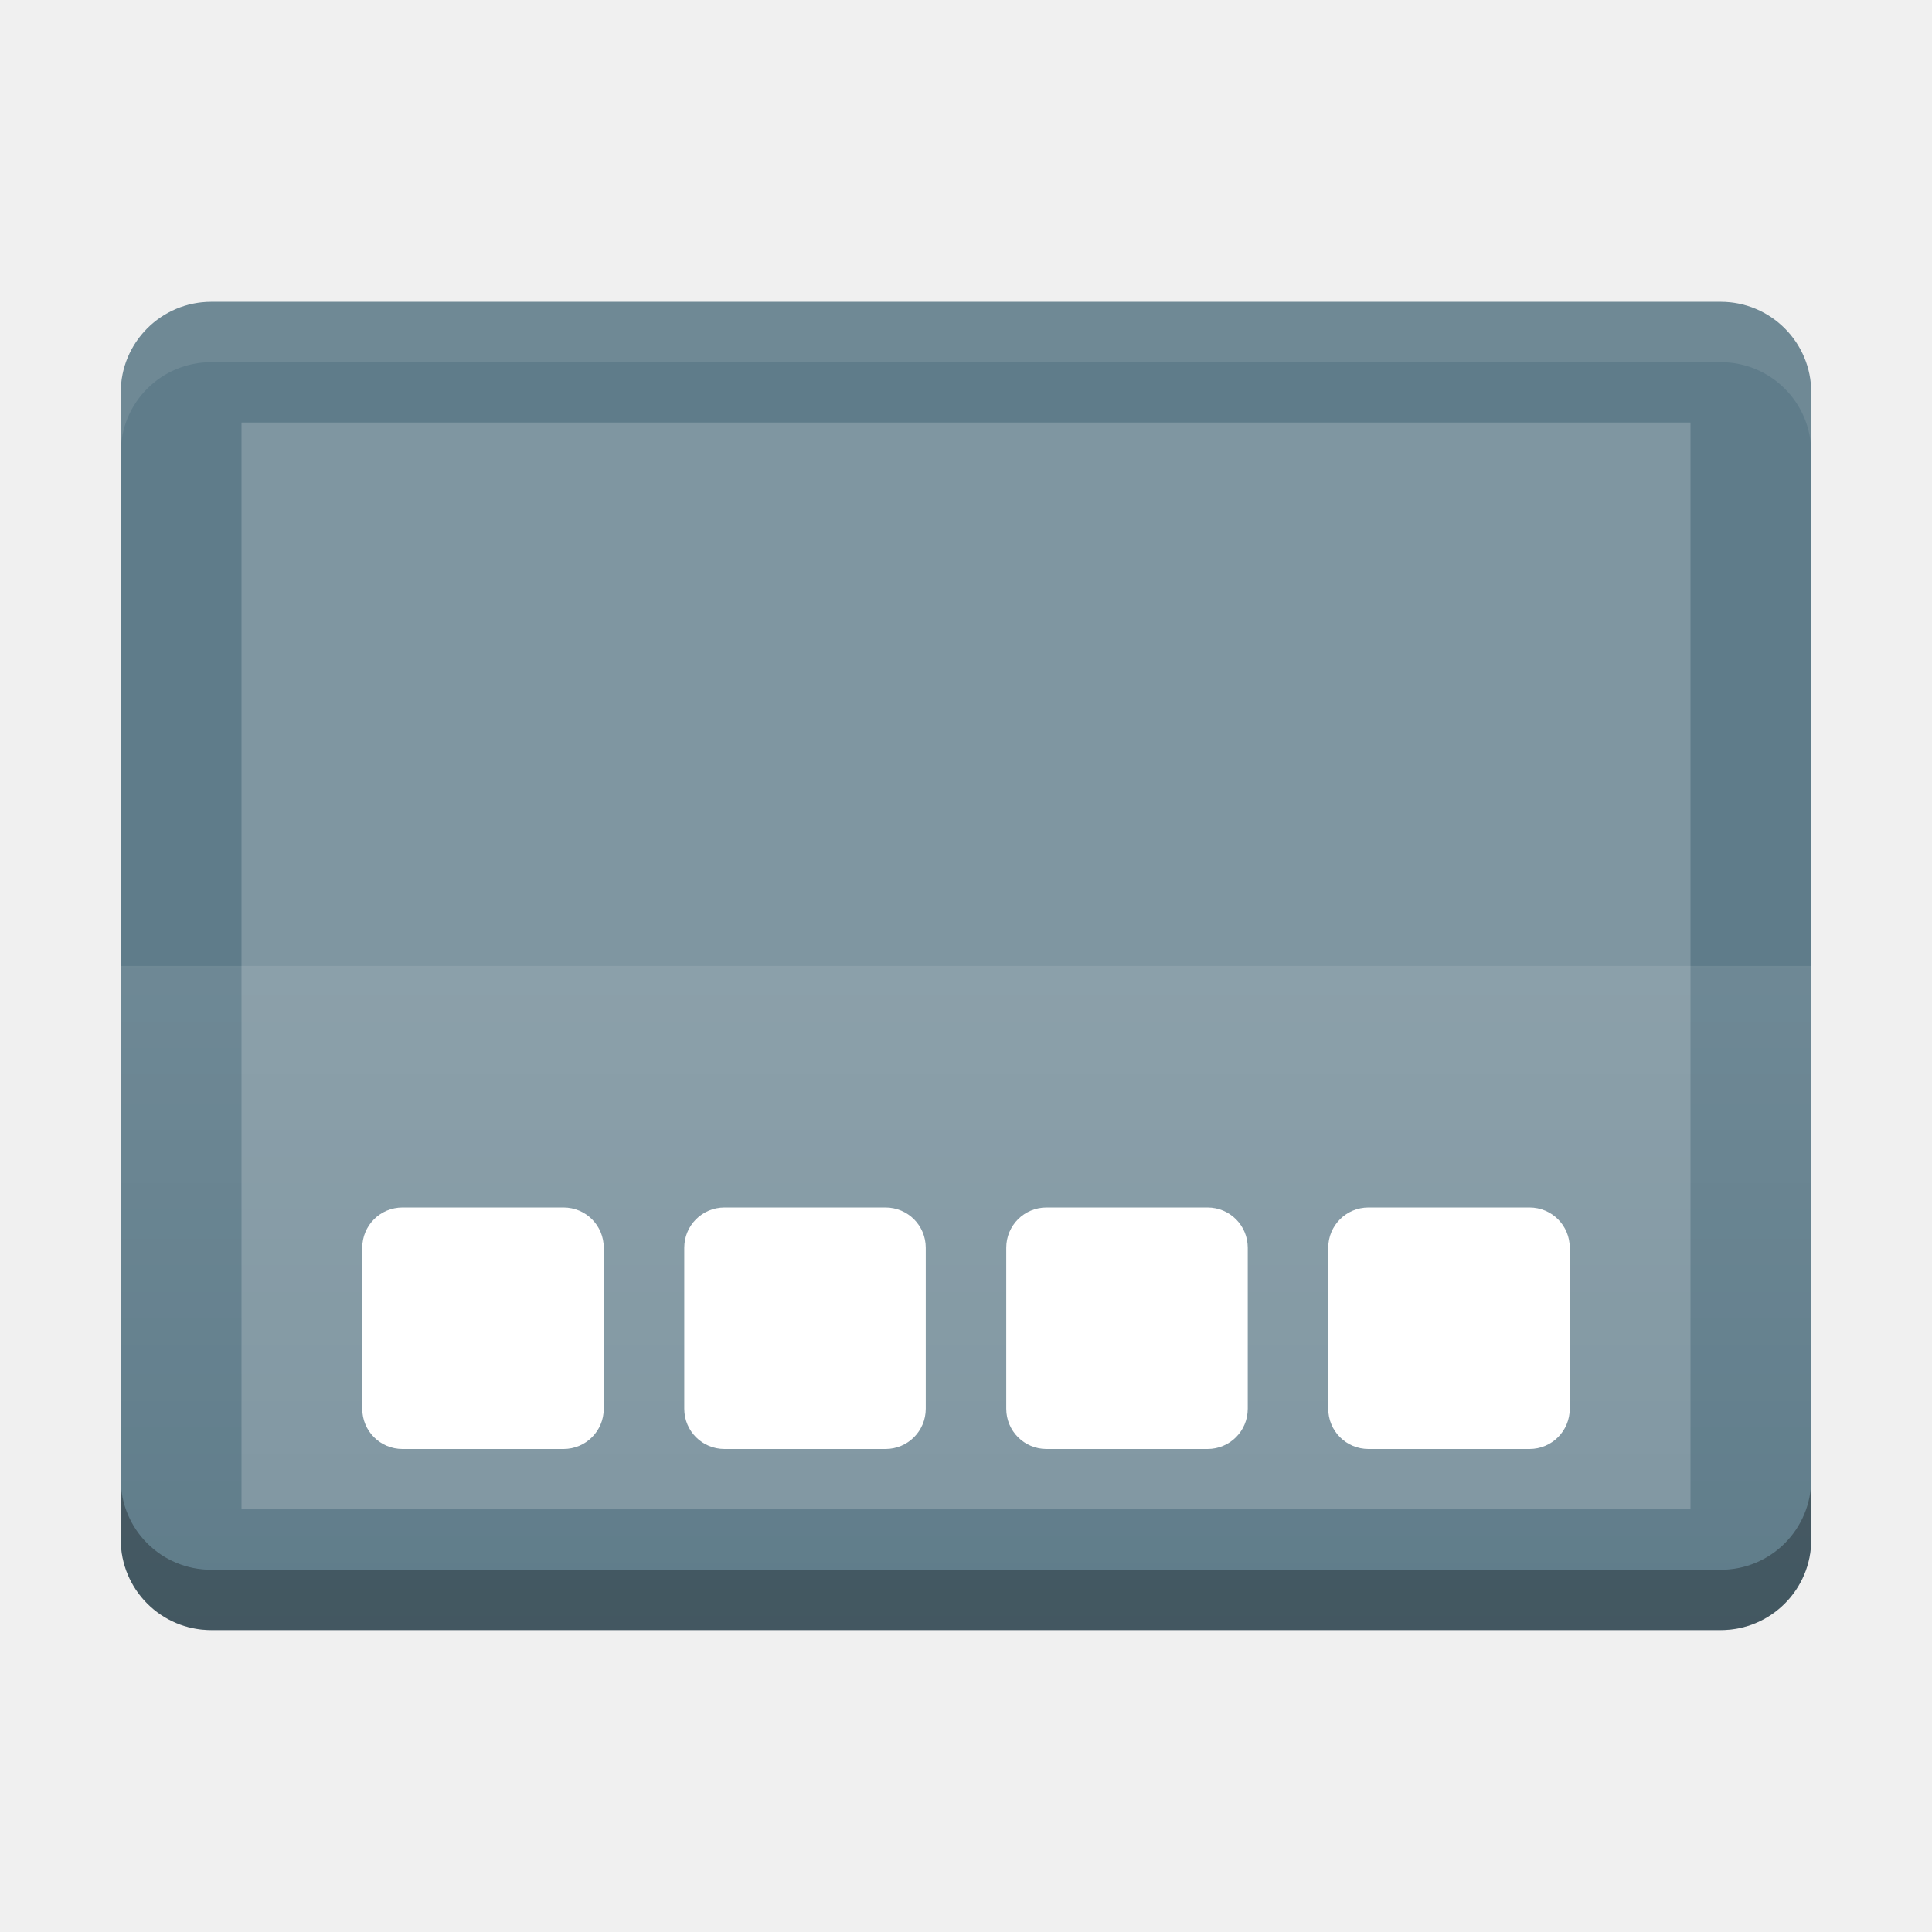
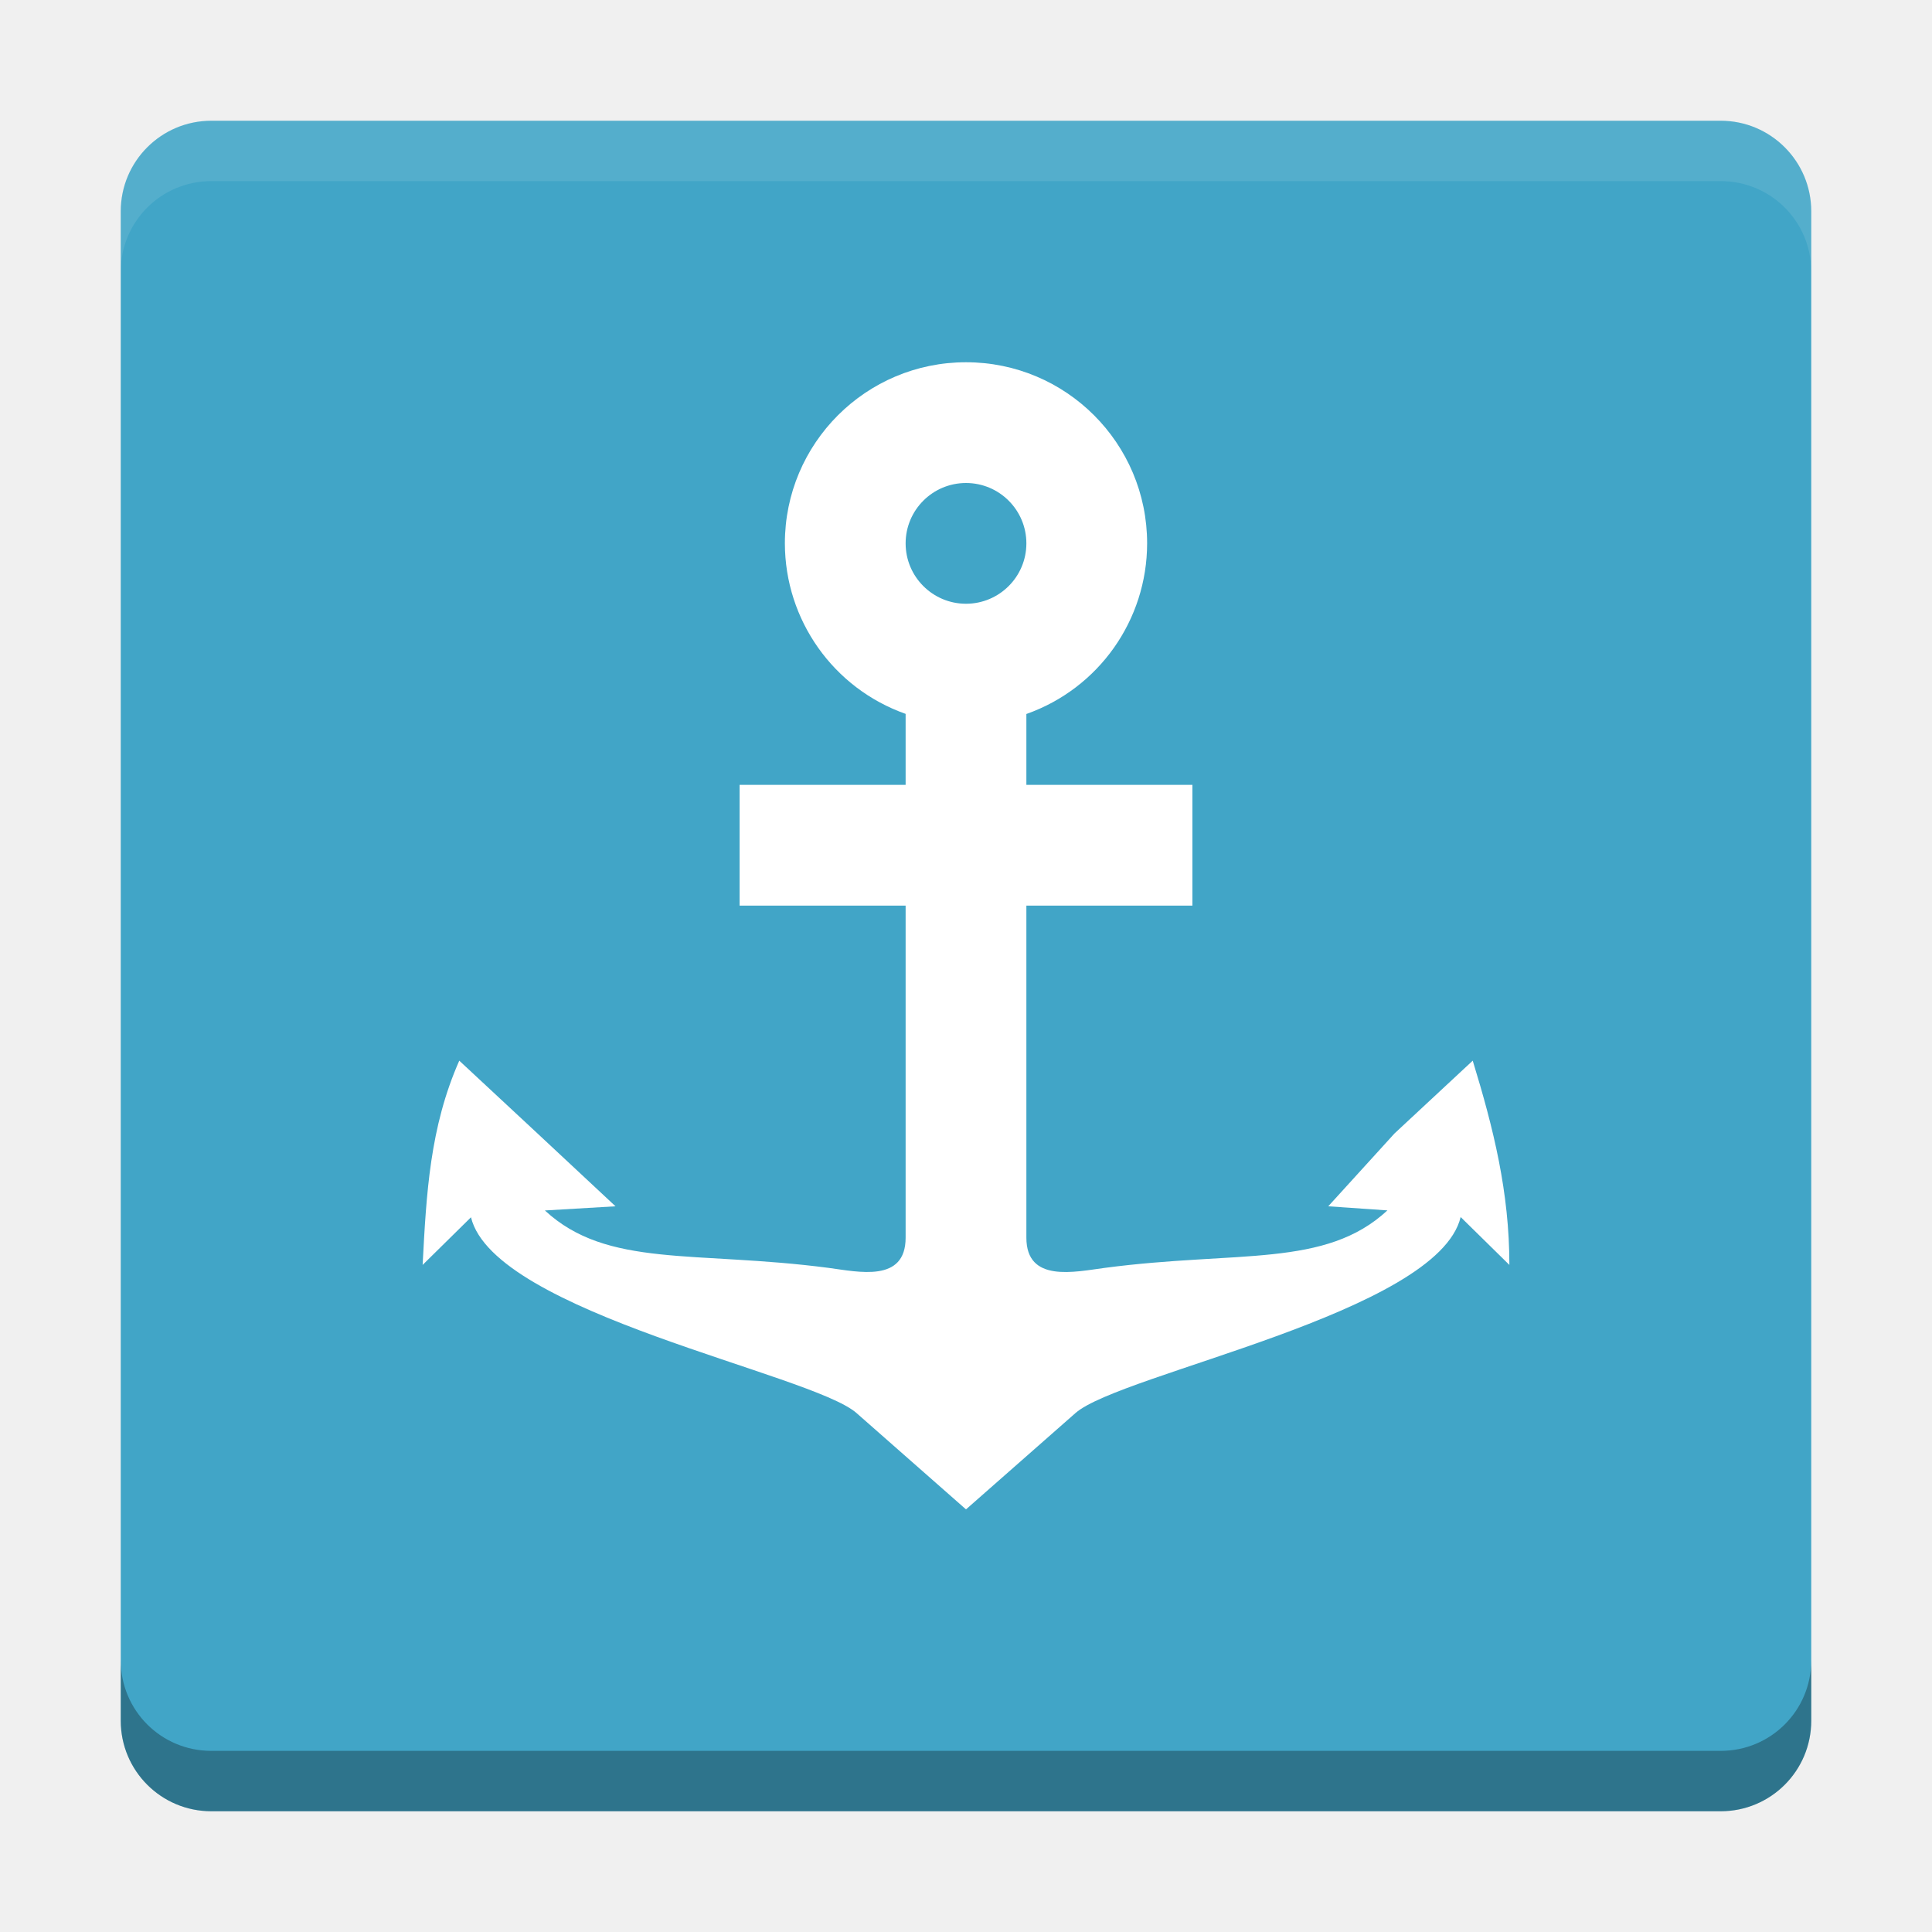
<svg xmlns="http://www.w3.org/2000/svg" id="svg2817" height="32" width="32" version="1.0">
-   <defs id="defs2819">
-     <linearGradient id="linearGradient4423" y2="203" gradientUnits="userSpaceOnUse" x2="127" gradientTransform="matrix(0 -.7 .7 0 -115.6 115.9)" y1="203" x1="143">
-       <stop id="stop4271" stop-color="#fff" offset="0" />
-       <stop id="stop4273" stop-color="#fff" stop-opacity="0" offset="1" />
-     </linearGradient>
-   </defs>
+   <defs id="defs220" />
  <text id="text4087-2-6-5" opacity=".8" font-size="12.666px" xml:space="preserve" y="-5.187" x="877.226" font-family="'Bitstream Vera Sans'" fill="#000000">
    <tspan id="tspan4089-7-2-9" y="-5.187" x="877.226" />
  </text>
  <text id="text4087-2-6-5-5" opacity=".8" font-size="12.666px" xml:space="preserve" y="-45.929" x="901.187" font-family="'Bitstream Vera Sans'" fill="#000000">
    <tspan id="tspan4089-7-2-9-6" y="-45.929" x="901.187" />
  </text>
  <text id="text4087-2-6-5-2" opacity=".8" font-size="12.666px" xml:space="preserve" y="-76.007" x="-569.371" font-family="'Bitstream Vera Sans'" fill="#000000">
    <tspan id="tspan4089-7-2-9-2" y="-76.007" x="-569.371" />
  </text>
  <text id="text4087-2-6-5-59" opacity=".8" font-size="12.666px" xml:space="preserve" y="669.546" x="-2393.057" font-family="'Bitstream Vera Sans'" fill="#000000">
    <tspan id="tspan4089-7-2-9-4" y="669.546" x="-2393.057" />
  </text>
  <text id="text4087-2-6-5-1" opacity=".8" font-size="12.666px" xml:space="preserve" y="-461.328" x="-454.88" font-family="'Bitstream Vera Sans'" fill="#000000">
    <tspan id="tspan4089-7-2-9-7" y="-461.328" x="-454.88" />
  </text>
  <text id="text4087-2-6-5-7" opacity=".8" font-size="12.666px" xml:space="preserve" y="-874.798" x="352.722" font-family="'Bitstream Vera Sans'" fill="#000000">
    <tspan id="tspan4089-7-2-9-1" y="-874.798" x="352.722" />
  </text>
  <text id="text4087-2-6-5-5-3" opacity=".8" font-size="12.666px" xml:space="preserve" y="-915.54" x="376.683" font-family="'Bitstream Vera Sans'" fill="#000000">
    <tspan id="tspan4089-7-2-9-6-5" y="-915.54" x="376.683" />
  </text>
  <text id="text4087-2-6-5-3" opacity=".8" font-size="12.666px" xml:space="preserve" y="-922.75" x="-1114.78" font-family="'Bitstream Vera Sans'" fill="#000000">
    <tspan id="tspan4089-7-2-9-18" y="-922.75" x="-1114.78" />
  </text>
  <text id="text4087-2-6-5-4" opacity=".8" font-size="12.666px" xml:space="preserve" y="-1195.984" x="345.763" font-family="'Bitstream Vera Sans'" fill="#000000">
    <tspan id="tspan4089-7-2-9-9" y="-1195.984" x="345.763" />
  </text>
  <text id="text4087-2-6-5-7-1" opacity=".8" font-size="12.666px" xml:space="preserve" y="-569.293" x="1831.886" font-family="'Bitstream Vera Sans'" fill="#000000">
    <tspan id="tspan4089-7-2-9-1-8" y="-569.293" x="1831.886" />
  </text>
  <text id="text4087-2-6-5-5-5" opacity=".8" font-size="12.666px" xml:space="preserve" y="-610.034" x="1855.847" font-family="'Bitstream Vera Sans'" fill="#000000">
    <tspan id="tspan4089-7-2-9-6-9" y="-610.034" x="1855.847" />
  </text>
  <text id="text4087-2-6-5-75" opacity=".8" font-size="12.666px" xml:space="preserve" y="-617.244" x="364.384" font-family="'Bitstream Vera Sans'" fill="#000000">
    <tspan id="tspan4089-7-2-9-3" y="-617.244" x="364.384" />
  </text>
  <text id="text4087-2-6-5-4-8" opacity=".8" font-size="12.666px" xml:space="preserve" y="-890.478" x="1824.927" font-family="'Bitstream Vera Sans'" fill="#000000">
    <tspan id="tspan4089-7-2-9-9-8" y="-890.478" x="1824.927" />
  </text>
  <text id="text4087-2-6-5-45" opacity=".8" font-size="12.666px" xml:space="preserve" y="-665.336" x="-573.433" font-family="'Bitstream Vera Sans'" fill="#000000">
    <tspan id="tspan4089-7-2-9-75" y="-665.336" x="-573.433" />
  </text>
  <text id="text4087-2-6-5-59-7" opacity=".8" font-size="12.666px" xml:space="preserve" y="80.218" x="-2397.118" font-family="'Bitstream Vera Sans'" fill="#000000">
    <tspan id="tspan4089-7-2-9-4-0" y="80.218" x="-2397.118" />
  </text>
  <text id="text4087-2-6-5-8" opacity=".8" font-size="12.666px" xml:space="preserve" y="173.09" x="-682.363" font-family="'Bitstream Vera Sans'" fill="#000000">
    <tspan id="tspan4089-7-2-9-19" y="173.09" x="-682.363" />
  </text>
  <text id="text4087-2-6-5-7-5" opacity=".8" font-size="12.666px" xml:space="preserve" y="-6.092" x="426.662" font-family="'Bitstream Vera Sans'" fill="#000000">
    <tspan id="tspan4089-7-2-9-1-2" y="-6.092" x="426.662" />
  </text>
  <text id="text4087-2-6-5-5-0" opacity=".8" font-size="12.666px" xml:space="preserve" y="-46.834" x="450.622" font-family="'Bitstream Vera Sans'" fill="#000000">
    <tspan id="tspan4089-7-2-9-6-2" y="-46.834" x="450.622" />
  </text>
  <text id="text4087-2-6-5-26" opacity=".8" font-size="12.666px" xml:space="preserve" y="-54.044" x="-1040.841" font-family="'Bitstream Vera Sans'" fill="#000000">
    <tspan id="tspan4089-7-2-9-90" y="-54.044" x="-1040.841" />
  </text>
  <text id="text4087-2-6-5-4-3" opacity=".8" font-size="12.666px" xml:space="preserve" y="-327.278" x="419.702" font-family="'Bitstream Vera Sans'" fill="#000000">
    <tspan id="tspan4089-7-2-9-9-5" y="-327.278" x="419.702" />
  </text>
  <text id="text4087-2-6-5-55" opacity=".8" font-size="12.666px" xml:space="preserve" y="-56.758" x="-608.033" font-family="'Bitstream Vera Sans'" fill="#000000">
    <tspan id="tspan4089-7-2-9-32" y="-56.758" x="-608.033" />
  </text>
  <text id="text4087-2-6-5-59-9" opacity=".8" font-size="12.666px" xml:space="preserve" y="688.795" x="-2431.718" font-family="'Bitstream Vera Sans'" fill="#000000">
    <tspan id="tspan4089-7-2-9-4-1" y="688.795" x="-2431.718" />
  </text>
  <text id="text4087-2-6-5-1-8" opacity=".8" font-size="12.666px" xml:space="preserve" y="-918.289" x="-456.939" font-family="'Bitstream Vera Sans'" fill="#000000">
    <tspan id="tspan4089-7-2-9-7-8" y="-918.289" x="-456.939" />
  </text>
  <text id="text4087-2-6-5-7-8" opacity=".8" font-size="12.666px" xml:space="preserve" y="-1331.759" x="350.663" font-family="'Bitstream Vera Sans'" fill="#000000">
    <tspan id="tspan4089-7-2-9-1-9" y="-1331.759" x="350.663" />
  </text>
  <text id="text4087-2-6-5-5-52" opacity=".8" font-size="12.666px" xml:space="preserve" y="-1372.501" x="374.624" font-family="'Bitstream Vera Sans'" fill="#000000">
    <tspan id="tspan4089-7-2-9-6-4" y="-1372.501" x="374.624" />
  </text>
  <text id="text4087-2-6-5-3-4" opacity=".8" font-size="12.666px" xml:space="preserve" y="-1379.71" x="-1116.84" font-family="'Bitstream Vera Sans'" fill="#000000">
    <tspan id="tspan4089-7-2-9-18-3" y="-1379.71" x="-1116.84" />
  </text>
  <text id="text4087-2-6-5-4-7" opacity=".8" font-size="12.666px" xml:space="preserve" y="-1652.945" x="343.703" font-family="'Bitstream Vera Sans'" fill="#000000">
    <tspan id="tspan4089-7-2-9-9-54" y="-1652.945" x="343.703" />
  </text>
  <text id="text4087-2-6-5-7-1-2" opacity=".8" font-size="12.666px" xml:space="preserve" y="-1026.253" x="1829.826" font-family="'Bitstream Vera Sans'" fill="#000000">
    <tspan id="tspan4089-7-2-9-1-8-0" y="-1026.253" x="1829.826" />
  </text>
  <text id="text4087-2-6-5-5-5-6" opacity=".8" font-size="12.666px" xml:space="preserve" y="-1066.995" x="1853.787" font-family="'Bitstream Vera Sans'" fill="#000000">
    <tspan id="tspan4089-7-2-9-6-9-8" y="-1066.995" x="1853.787" />
  </text>
  <text id="text4087-2-6-5-75-4" opacity=".8" font-size="12.666px" xml:space="preserve" y="-1074.205" x="362.324" font-family="'Bitstream Vera Sans'" fill="#000000">
    <tspan id="tspan4089-7-2-9-3-9" y="-1074.205" x="362.324" />
  </text>
  <text id="text4087-2-6-5-4-8-1" opacity=".8" font-size="12.666px" xml:space="preserve" y="-1347.439" x="1822.867" font-family="'Bitstream Vera Sans'" fill="#000000">
    <tspan id="tspan4089-7-2-9-9-8-8" y="-1347.439" x="1822.867" />
  </text>
  <text id="text4087-2-6-5-45-0" opacity=".8" font-size="12.666px" xml:space="preserve" y="-1122.296" x="-575.492" font-family="'Bitstream Vera Sans'" fill="#000000">
    <tspan id="tspan4089-7-2-9-75-2" y="-1122.296" x="-575.492" />
  </text>
  <text id="text4087-2-6-5-59-5" opacity=".8" font-size="12.666px" xml:space="preserve" y="-376.743" x="-2399.178" font-family="'Bitstream Vera Sans'" fill="#000000">
    <tspan id="tspan4089-7-2-9-4-00" y="-376.743" x="-2399.178" />
  </text>
  <text id="text4087-2-6-5-264" opacity=".8" font-size="12.666px" xml:space="preserve" y="-283.87" x="-684.422" font-family="'Bitstream Vera Sans'" fill="#000000">
    <tspan id="tspan4089-7-2-9-8" y="-283.87" x="-684.422" />
  </text>
  <text id="text4087-2-6-5-42" opacity=".8" font-size="12.666px" xml:space="preserve" y="-42.956" x="155.592" font-family="'Bitstream Vera Sans'" fill="#000000">
    <tspan id="tspan4089-7-2-9-93" y="-42.956" x="155.592" />
  </text>
  <text id="text4087-2-6-5-5-05" opacity=".8" font-size="12.666px" xml:space="preserve" y="-83.698" x="179.553" font-family="'Bitstream Vera Sans'" fill="#000000">
    <tspan id="tspan4089-7-2-9-6-49" y="-83.698" x="179.553" />
  </text>
  <text id="text4087-2-6-5-1-4" opacity=".8" font-size="12.666px" xml:space="preserve" y="-277.727" x="-1090.263" font-family="'Bitstream Vera Sans'" fill="#000000">
    <tspan id="tspan4089-7-2-9-7-7" y="-277.727" x="-1090.263" />
  </text>
  <text id="text4087-2-6-5-7-56" opacity=".8" font-size="12.666px" xml:space="preserve" y="-691.197" x="-282.661" font-family="'Bitstream Vera Sans'" fill="#000000">
    <tspan id="tspan4089-7-2-9-1-1" y="-691.197" x="-282.661" />
  </text>
  <text id="text4087-2-6-5-5-8" opacity=".8" font-size="12.666px" xml:space="preserve" y="-731.938" x="-258.7" font-family="'Bitstream Vera Sans'" fill="#000000">
    <tspan id="tspan4089-7-2-9-6-7" y="-731.938" x="-258.7" />
  </text>
  <text id="text4087-2-6-5-3-42" opacity=".8" font-size="12.666px" xml:space="preserve" y="-739.148" x="-1750.164" font-family="'Bitstream Vera Sans'" fill="#000000">
    <tspan id="tspan4089-7-2-9-18-39" y="-739.148" x="-1750.164" />
  </text>
  <text id="text4087-2-6-5-4-4" opacity=".8" font-size="12.666px" xml:space="preserve" y="-1012.383" x="-289.621" font-family="'Bitstream Vera Sans'" fill="#000000">
    <tspan id="tspan4089-7-2-9-9-3" y="-1012.383" x="-289.621" />
  </text>
  <text id="text4087-2-6-5-7-1-0" opacity=".8" font-size="12.666px" xml:space="preserve" y="-385.691" x="1196.503" font-family="'Bitstream Vera Sans'" fill="#000000">
    <tspan id="tspan4089-7-2-9-1-8-5" y="-385.691" x="1196.503" />
  </text>
  <text id="text4087-2-6-5-5-5-5" opacity=".8" font-size="12.666px" xml:space="preserve" y="-426.433" x="1220.463" font-family="'Bitstream Vera Sans'" fill="#000000">
    <tspan id="tspan4089-7-2-9-6-9-2" y="-426.433" x="1220.463" />
  </text>
  <text id="text4087-2-6-5-75-9" opacity=".8" font-size="12.666px" xml:space="preserve" y="-433.643" x="-271" font-family="'Bitstream Vera Sans'" fill="#000000">
    <tspan id="tspan4089-7-2-9-3-1" y="-433.643" x="-271" />
  </text>
  <text id="text4087-2-6-5-4-8-18" opacity=".8" font-size="12.666px" xml:space="preserve" y="-706.877" x="1189.543" font-family="'Bitstream Vera Sans'" fill="#000000">
    <tspan id="tspan4089-7-2-9-9-8-4" y="-706.877" x="1189.543" />
  </text>
  <text id="text4087-2-6-5-45-3" opacity=".8" font-size="12.666px" xml:space="preserve" y="-481.734" x="-1208.816" font-family="'Bitstream Vera Sans'" fill="#000000">
    <tspan id="tspan4089-7-2-9-75-7" y="-481.734" x="-1208.816" />
  </text>
  <text id="text4087-2-6-5-59-8" opacity=".8" font-size="12.666px" xml:space="preserve" y="263.819" x="-3032.502" font-family="'Bitstream Vera Sans'" fill="#000000">
    <tspan id="tspan4089-7-2-9-4-2" y="263.819" x="-3032.502" />
  </text>
  <g id="layer4-0" transform="matrix(.90475 0 0 .90475 -716.75 -692.29)">
    <text id="text4087-2-6-5-20" opacity=".8" font-size="14px" xml:space="preserve" y="1159.415" x="-664.274" font-family="'Bitstream Vera Sans'" fill="#000000">
      <tspan id="tspan4089-7-2-9-82" y="1159.415" x="-664.274" />
    </text>
  </g>
  <text id="text4087-2-6-5-9" opacity=".8" font-size="12.666px" xml:space="preserve" y="2.051" x="877.226" font-family="'Bitstream Vera Sans'" fill="#000000">
    <tspan id="tspan4089-7-2-9-43" y="2.051" x="877.226" />
  </text>
  <text id="text4087-2-6-5-5-51" opacity=".8" font-size="12.666px" xml:space="preserve" y="-38.691" x="901.187" font-family="'Bitstream Vera Sans'" fill="#000000">
    <tspan id="tspan4089-7-2-9-6-74" y="-38.691" x="901.187" />
  </text>
  <text id="text4087-2-6-5-2-3" opacity=".8" font-size="12.666px" xml:space="preserve" y="-68.769" x="-569.371" font-family="'Bitstream Vera Sans'" fill="#000000">
    <tspan id="tspan4089-7-2-9-2-1" y="-68.769" x="-569.371" />
  </text>
  <text id="text4087-2-6-5-59-4" opacity=".8" font-size="12.666px" xml:space="preserve" y="676.784" x="-2393.057" font-family="'Bitstream Vera Sans'" fill="#000000">
    <tspan id="tspan4089-7-2-9-4-6" y="676.784" x="-2393.057" />
  </text>
  <text id="text4087-2-6-5-1-9" opacity=".8" font-size="12.666px" xml:space="preserve" y="-454.09" x="-454.88" font-family="'Bitstream Vera Sans'" fill="#000000">
    <tspan id="tspan4089-7-2-9-7-4" y="-454.09" x="-454.88" />
  </text>
  <text id="text4087-2-6-5-7-2" opacity=".8" font-size="12.666px" xml:space="preserve" y="-867.56" x="352.722" font-family="'Bitstream Vera Sans'" fill="#000000">
    <tspan id="tspan4089-7-2-9-1-26" y="-867.56" x="352.722" />
  </text>
  <text id="text4087-2-6-5-5-3-4" opacity=".8" font-size="12.666px" xml:space="preserve" y="-908.302" x="376.683" font-family="'Bitstream Vera Sans'" fill="#000000">
    <tspan id="tspan4089-7-2-9-6-5-1" y="-908.302" x="376.683" />
  </text>
  <text id="text4087-2-6-5-3-2" opacity=".8" font-size="12.666px" xml:space="preserve" y="-915.512" x="-1114.78" font-family="'Bitstream Vera Sans'" fill="#000000">
    <tspan id="tspan4089-7-2-9-18-8" y="-915.512" x="-1114.78" />
  </text>
  <text id="text4087-2-6-5-4-89" opacity=".8" font-size="12.666px" xml:space="preserve" y="-1188.746" x="345.763" font-family="'Bitstream Vera Sans'" fill="#000000">
    <tspan id="tspan4089-7-2-9-9-2" y="-1188.746" x="345.763" />
  </text>
  <text id="text4087-2-6-5-7-1-8" opacity=".8" font-size="12.666px" xml:space="preserve" y="-562.055" x="1831.886" font-family="'Bitstream Vera Sans'" fill="#000000">
    <tspan id="tspan4089-7-2-9-1-8-8" y="-562.055" x="1831.886" />
  </text>
  <text id="text4087-2-6-5-5-5-8" opacity=".8" font-size="12.666px" xml:space="preserve" y="-602.797" x="1855.847" font-family="'Bitstream Vera Sans'" fill="#000000">
    <tspan id="tspan4089-7-2-9-6-9-6" y="-602.797" x="1855.847" />
  </text>
  <text id="text4087-2-6-5-75-8" opacity=".8" font-size="12.666px" xml:space="preserve" y="-610.006" x="364.384" font-family="'Bitstream Vera Sans'" fill="#000000">
    <tspan id="tspan4089-7-2-9-3-3" y="-610.006" x="364.384" />
  </text>
  <text id="text4087-2-6-5-4-8-8" opacity=".8" font-size="12.666px" xml:space="preserve" y="-883.24" x="1824.927" font-family="'Bitstream Vera Sans'" fill="#000000">
    <tspan id="tspan4089-7-2-9-9-8-3" y="-883.24" x="1824.927" />
  </text>
  <text id="text4087-2-6-5-45-33" opacity=".8" font-size="12.666px" xml:space="preserve" y="-658.098" x="-573.433" font-family="'Bitstream Vera Sans'" fill="#000000">
    <tspan id="tspan4089-7-2-9-75-8" y="-658.098" x="-573.433" />
  </text>
  <text id="text4087-2-6-5-59-7-0" opacity=".8" font-size="12.666px" xml:space="preserve" y="87.456" x="-2397.118" font-family="'Bitstream Vera Sans'" fill="#000000">
    <tspan id="tspan4089-7-2-9-4-0-4" y="87.456" x="-2397.118" />
  </text>
  <text id="text4087-2-6-5-8-7" opacity=".8" font-size="12.666px" xml:space="preserve" y="180.328" x="-682.363" font-family="'Bitstream Vera Sans'" fill="#000000">
    <tspan id="tspan4089-7-2-9-19-6" y="180.328" x="-682.363" />
  </text>
  <text id="text4087-2-6-5-7-5-8" opacity=".8" font-size="12.666px" xml:space="preserve" y="1.146" x="426.662" font-family="'Bitstream Vera Sans'" fill="#000000">
    <tspan id="tspan4089-7-2-9-1-2-9" y="1.146" x="426.662" />
  </text>
  <text id="text4087-2-6-5-5-0-0" opacity=".8" font-size="12.666px" xml:space="preserve" y="-39.596" x="450.622" font-family="'Bitstream Vera Sans'" fill="#000000">
    <tspan id="tspan4089-7-2-9-6-2-6" y="-39.596" x="450.622" />
  </text>
  <text id="text4087-2-6-5-26-8" opacity=".8" font-size="12.666px" xml:space="preserve" y="-46.806" x="-1040.841" font-family="'Bitstream Vera Sans'" fill="#000000">
    <tspan id="tspan4089-7-2-9-90-7" y="-46.806" x="-1040.841" />
  </text>
  <text id="text4087-2-6-5-4-3-9" opacity=".8" font-size="12.666px" xml:space="preserve" y="-320.04" x="419.702" font-family="'Bitstream Vera Sans'" fill="#000000">
    <tspan id="tspan4089-7-2-9-9-5-0" y="-320.04" x="419.702" />
  </text>
  <text id="text4087-2-6-5-55-3" opacity=".8" font-size="12.666px" xml:space="preserve" y="-49.52" x="-608.033" font-family="'Bitstream Vera Sans'" fill="#000000">
    <tspan id="tspan4089-7-2-9-32-3" y="-49.52" x="-608.033" />
  </text>
  <text id="text4087-2-6-5-59-9-3" opacity=".8" font-size="12.666px" xml:space="preserve" y="696.033" x="-2431.718" font-family="'Bitstream Vera Sans'" fill="#000000">
    <tspan id="tspan4089-7-2-9-4-1-7" y="696.033" x="-2431.718" />
  </text>
  <text id="text4087-2-6-5-1-8-3" opacity=".8" font-size="12.666px" xml:space="preserve" y="-911.051" x="-456.939" font-family="'Bitstream Vera Sans'" fill="#000000">
    <tspan id="tspan4089-7-2-9-7-8-2" y="-911.051" x="-456.939" />
  </text>
  <text id="text4087-2-6-5-7-8-6" opacity=".8" font-size="12.666px" xml:space="preserve" y="-1324.521" x="350.663" font-family="'Bitstream Vera Sans'" fill="#000000">
    <tspan id="tspan4089-7-2-9-1-9-5" y="-1324.521" x="350.663" />
  </text>
  <text id="text4087-2-6-5-5-52-2" opacity=".8" font-size="12.666px" xml:space="preserve" y="-1365.263" x="374.624" font-family="'Bitstream Vera Sans'" fill="#000000">
    <tspan id="tspan4089-7-2-9-6-4-6" y="-1365.263" x="374.624" />
  </text>
  <text id="text4087-2-6-5-3-4-5" opacity=".8" font-size="12.666px" xml:space="preserve" y="-1372.472" x="-1116.84" font-family="'Bitstream Vera Sans'" fill="#000000">
    <tspan id="tspan4089-7-2-9-18-3-8" y="-1372.472" x="-1116.84" />
  </text>
  <text id="text4087-2-6-5-4-7-7" opacity=".8" font-size="12.666px" xml:space="preserve" y="-1645.707" x="343.703" font-family="'Bitstream Vera Sans'" fill="#000000">
    <tspan id="tspan4089-7-2-9-9-54-9" y="-1645.707" x="343.703" />
  </text>
  <text id="text4087-2-6-5-7-1-2-6" opacity=".8" font-size="12.666px" xml:space="preserve" y="-1019.015" x="1829.826" font-family="'Bitstream Vera Sans'" fill="#000000">
    <tspan id="tspan4089-7-2-9-1-8-0-0" y="-1019.015" x="1829.826" />
  </text>
  <text id="text4087-2-6-5-5-5-6-4" opacity=".8" font-size="12.666px" xml:space="preserve" y="-1059.757" x="1853.787" font-family="'Bitstream Vera Sans'" fill="#000000">
    <tspan id="tspan4089-7-2-9-6-9-8-1" y="-1059.757" x="1853.787" />
  </text>
  <text id="text4087-2-6-5-75-4-0" opacity=".8" font-size="12.666px" xml:space="preserve" y="-1066.967" x="362.324" font-family="'Bitstream Vera Sans'" fill="#000000">
    <tspan id="tspan4089-7-2-9-3-9-4" y="-1066.967" x="362.324" />
  </text>
  <text id="text4087-2-6-5-4-8-1-8" opacity=".8" font-size="12.666px" xml:space="preserve" y="-1340.201" x="1822.867" font-family="'Bitstream Vera Sans'" fill="#000000">
    <tspan id="tspan4089-7-2-9-9-8-8-7" y="-1340.201" x="1822.867" />
  </text>
  <text id="text4087-2-6-5-45-0-0" opacity=".8" font-size="12.666px" xml:space="preserve" y="-1115.058" x="-575.492" font-family="'Bitstream Vera Sans'" fill="#000000">
    <tspan id="tspan4089-7-2-9-75-2-8" y="-1115.058" x="-575.492" />
  </text>
  <text id="text4087-2-6-5-59-5-6" opacity=".8" font-size="12.666px" xml:space="preserve" y="-369.505" x="-2399.178" font-family="'Bitstream Vera Sans'" fill="#000000">
    <tspan id="tspan4089-7-2-9-4-00-2" y="-369.505" x="-2399.178" />
  </text>
  <text id="text4087-2-6-5-264-4" opacity=".8" font-size="12.666px" xml:space="preserve" y="-276.632" x="-684.422" font-family="'Bitstream Vera Sans'" fill="#000000">
    <tspan id="tspan4089-7-2-9-8-7" y="-276.632" x="-684.422" />
  </text>
  <text id="text4087-2-6-5-42-9" opacity=".8" font-size="12.666px" xml:space="preserve" y="-35.718" x="155.592" font-family="'Bitstream Vera Sans'" fill="#000000">
    <tspan id="tspan4089-7-2-9-93-3" y="-35.718" x="155.592" />
  </text>
  <text id="text4087-2-6-5-5-05-9" opacity=".8" font-size="12.666px" xml:space="preserve" y="-76.46" x="179.553" font-family="'Bitstream Vera Sans'" fill="#000000">
    <tspan id="tspan4089-7-2-9-6-49-2" y="-76.46" x="179.553" />
  </text>
  <text id="text4087-2-6-5-1-4-8" opacity=".8" font-size="12.666px" xml:space="preserve" y="-270.489" x="-1090.263" font-family="'Bitstream Vera Sans'" fill="#000000">
    <tspan id="tspan4089-7-2-9-7-7-3" y="-270.489" x="-1090.263" />
  </text>
  <text id="text4087-2-6-5-7-56-0" opacity=".8" font-size="12.666px" xml:space="preserve" y="-683.959" x="-282.661" font-family="'Bitstream Vera Sans'" fill="#000000">
    <tspan id="tspan4089-7-2-9-1-1-1" y="-683.959" x="-282.661" />
  </text>
  <text id="text4087-2-6-5-5-8-7" opacity=".8" font-size="12.666px" xml:space="preserve" y="-724.701" x="-258.7" font-family="'Bitstream Vera Sans'" fill="#000000">
    <tspan id="tspan4089-7-2-9-6-7-8" y="-724.701" x="-258.7" />
  </text>
  <text id="text4087-2-6-5-3-42-9" opacity=".8" font-size="12.666px" xml:space="preserve" y="-731.91" x="-1750.164" font-family="'Bitstream Vera Sans'" fill="#000000">
    <tspan id="tspan4089-7-2-9-18-39-1" y="-731.91" x="-1750.164" />
  </text>
  <text id="text4087-2-6-5-4-4-5" opacity=".8" font-size="12.666px" xml:space="preserve" y="-1005.144" x="-289.621" font-family="'Bitstream Vera Sans'" fill="#000000">
    <tspan id="tspan4089-7-2-9-9-3-4" y="-1005.144" x="-289.621" />
  </text>
  <text id="text4087-2-6-5-7-1-0-9" opacity=".8" font-size="12.666px" xml:space="preserve" y="-378.453" x="1196.503" font-family="'Bitstream Vera Sans'" fill="#000000">
    <tspan id="tspan4089-7-2-9-1-8-5-2" y="-378.453" x="1196.503" />
  </text>
  <text id="text4087-2-6-5-5-5-5-5" opacity=".8" font-size="12.666px" xml:space="preserve" y="-419.195" x="1220.463" font-family="'Bitstream Vera Sans'" fill="#000000">
    <tspan id="tspan4089-7-2-9-6-9-2-7" y="-419.195" x="1220.463" />
  </text>
  <text id="text4087-2-6-5-75-9-4" opacity=".8" font-size="12.666px" xml:space="preserve" y="-426.405" x="-271" font-family="'Bitstream Vera Sans'" fill="#000000">
    <tspan id="tspan4089-7-2-9-3-1-9" y="-426.405" x="-271" />
  </text>
  <text id="text4087-2-6-5-4-8-18-9" opacity=".8" font-size="12.666px" xml:space="preserve" y="-699.639" x="1189.543" font-family="'Bitstream Vera Sans'" fill="#000000">
    <tspan id="tspan4089-7-2-9-9-8-4-4" y="-699.639" x="1189.543" />
  </text>
  <text id="text4087-2-6-5-45-3-5" opacity=".8" font-size="12.666px" xml:space="preserve" y="-474.496" x="-1208.816" font-family="'Bitstream Vera Sans'" fill="#000000">
    <tspan id="tspan4089-7-2-9-75-7-9" y="-474.496" x="-1208.816" />
  </text>
  <text id="text4087-2-6-5-59-8-3" opacity=".8" font-size="12.666px" xml:space="preserve" y="271.057" x="-3032.502" font-family="'Bitstream Vera Sans'" fill="#000000">
    <tspan id="tspan4089-7-2-9-4-2-5" y="271.057" x="-3032.502" />
  </text>
  <g id="layer4-0-7" transform="matrix(.90475 0 0 .90475 -716.75 -685.05)">
    <text id="text4087-2-6-5-20-0" opacity=".8" font-size="14px" xml:space="preserve" y="1159.415" x="-664.274" font-family="'Bitstream Vera Sans'" fill="#000000">
      <tspan id="tspan4089-7-2-9-82-8" y="1159.415" x="-664.274" />
    </text>
  </g>
  <text id="text7276" font-size="12.666px" xml:space="preserve" y="-377.225" x="435.904" font-family="'Droid Sans'" fill="#000000">
    <tspan id="tspan7278" y="-377.225" x="435.904" />
    <tspan id="tspan7280" y="-361.392" x="435.904" />
  </text>
  <text id="text4087-2-6-5-51" opacity=".8" font-size="12.666px" xml:space="preserve" y="-859.27" x="901.088" font-family="'Bitstream Vera Sans'" fill="#000000">
    <tspan id="tspan4089-7-2-9-97" y="-859.27" x="901.088" />
  </text>
  <text id="text4087-2-6-5-59-2" opacity=".8" font-size="12.666px" xml:space="preserve" y="-113.717" x="-922.598" font-family="'Bitstream Vera Sans'" fill="#000000">
    <tspan id="tspan4089-7-2-9-4-4" y="-113.717" x="-922.598" />
  </text>
  <text id="text4087-2-6-5-7-7" opacity=".8" font-size="12.666px" xml:space="preserve" y="-1144.266" x="1628.168" font-family="'Bitstream Vera Sans'" fill="#000000">
    <tspan id="tspan4089-7-2-9-1-6" y="-1144.266" x="1628.168" />
  </text>
  <text id="text4087-2-6-5-5-6" opacity=".8" font-size="12.666px" xml:space="preserve" y="-1185.008" x="1652.129" font-family="'Bitstream Vera Sans'" fill="#000000">
    <tspan id="tspan4089-7-2-9-6-53" y="-1185.008" x="1652.129" />
  </text>
  <text id="text4087-2-6-5-54" opacity=".8" font-size="12.666px" xml:space="preserve" y="-1192.217" x="160.665" font-family="'Bitstream Vera Sans'" fill="#000000">
    <tspan id="tspan4089-7-2-9-0" y="-1192.217" x="160.665" />
  </text>
  <text id="text4087-2-6-5-4-1" opacity=".8" font-size="12.666px" xml:space="preserve" y="-1465.452" x="1621.208" font-family="'Bitstream Vera Sans'" fill="#000000">
    <tspan id="tspan4089-7-2-9-9-28" y="-1465.452" x="1621.208" />
  </text>
-   <rect id="rect4255" ry="1.5" style="enable-background:new" rx="1.5" transform="matrix(0,-1,-1,0,0,0)" height="28" width="22" y="-30" x="-26.999" fill="#5f7c8a" />
-   <rect id="rect4419" style="enable-background:new" transform="matrix(0,-1,-1,0,0,0)" rx="0" ry="0" height="24" width="18" y="-28" x="-24.999" fill="#7f96a1" />
-   <path id="path4421" opacity=".1" d="m2 25.499c0 1.5 1.5 1.5 1.5 1.5h25c1.5 0 1.5-1.5 1.5-1.5v-9.5h-28z" style="enable-background:new" fill="url(#linearGradient4423)" />
-   <path id="rect4425" opacity=".1" d="m3.5 4.999c-0.831 0-1.5 0.669-1.5 1.5v1c0-0.831 0.669-1.5 1.5-1.5h25c0.831 0 1.5 0.669 1.5 1.5v-1c0-0.831-0.669-1.5-1.5-1.5h-25z" style="enable-background:new" fill="#fff" />
-   <g id="g4496" fill="#fff" transform="scale(.66667)">
-     <path id="rect4487" d="m10 30h4c0.554 0 1 0.446 1 1v4c0 0.554-0.446 1-1 1h-4c-0.554 0-1-0.446-1-1v-4c0-0.554 0.446-1 1-1z" />
-     <path id="path4490" d="m18 30h4c0.554 0 1 0.446 1 1v4c0 0.554-0.446 1-1 1h-4c-0.554 0-1-0.446-1-1v-4c0-0.554 0.446-1 1-1z" />
-     <path id="path4492" d="m26 30h4c0.554 0 1 0.446 1 1v4c0 0.554-0.446 1-1 1h-4c-0.554 0-1-0.446-1-1v-4c0-0.554 0.446-1 1-1z" />
-     <path id="path4494" d="m34 30h4c0.554 0 1 0.446 1 1v4c0 0.554-0.446 1-1 1h-4c-0.554 0-1-0.446-1-1v-4c0-0.554 0.446-1 1-1z" />
-   </g>
-   <path id="rect4444" opacity=".3" style="enable-background:new" d="m2 24.5v1c0 0.831 0.669 1.5 1.5 1.5h25c0.831 0 1.5-0.669 1.5-1.5v-1c0 0.831-0.669 1.5-1.5 1.5h-25c-0.831 0-1.5-0.669-1.5-1.5z" />
+   <rect id="rect4255" ry="1.5" rx="1.5" transform="matrix(0,-1,-1,0,0,0)" height="28" width="28" y="-30" x="-30" style="fill:#41a5c7;fill-opacity:1" />
+   <path style="opacity:0.1;fill:#ffffff" id="rect4632" d="M 3.5,2 C 2.669,2 2,2.669 2,3.5 l 0,1 C 2,3.669 2.669,3 3.5,3 l 25,0 C 29.331,3 30,3.669 30,4.5 l 0,-1 C 30,2.669 29.331,2 28.5,2 l -25,0 z" />
+   <path style="opacity:0.3" id="rect4379" d="m 2,27.5 0,1 C 2,29.331 2.669,30 3.5,30 l 25,0 c 0.831,0 1.5,-0.669 1.5,-1.5 l 0,-1 c 0,0.831 -0.669,1.5 -1.5,1.5 l -25,0 C 2.669,29 2,28.331 2,27.5 Z" />
+   <path style="opacity:1;fill:#ffffff;fill-opacity:1;stroke:none;stroke-width:1;stroke-linecap:round;stroke-linejoin:round;stroke-miterlimit:4;stroke-dasharray:none;stroke-opacity:1" d="m 16,6 c -1.657,0 -3,1.343 -3,3 0.002,1.27 0.803,2.401 2,2.824 L 15,13 l -2.75,0 0,2 2.75,0 0,5.5 c 0,0.75 -0.783,0.565 -1.277,0.5 -2.214,-0.29 -3.665,0.007 -4.698,-0.951 L 10.195,19.98 8.902,18.773 7.607,17.568 C 7.119,18.673 7.062,19.771 7,20.951 l 0.801,-0.789 c 0.385,1.588 5.642,2.589 6.385,3.242 L 16,25 17.814,23.404 c 0.744,-0.655 6,-1.657 6.379,-3.246 L 25,20.951 c 0,-1.201 -0.261,-2.254 -0.607,-3.383 L 23.098,18.773 22,19.98 l 0.98,0.068 C 21.948,21.004 20.504,20.709 18.299,21 17.798,21.066 17,21.25 17,20.5 l 0,-5.5 2.75,0 0,-2 -2.75,0 0,-1.174 C 18.198,11.403 18.999,10.271 19,9 19,7.343 17.657,6 16,6 Z m 0,2 c 0.552,0 1,0.448 1,1 0,0.552 -0.448,1 -1,1 -0.552,0 -1,-0.448 -1,-1 0,-0.552 0.448,-1 1,-1 z" id="path4356" />
</svg>
